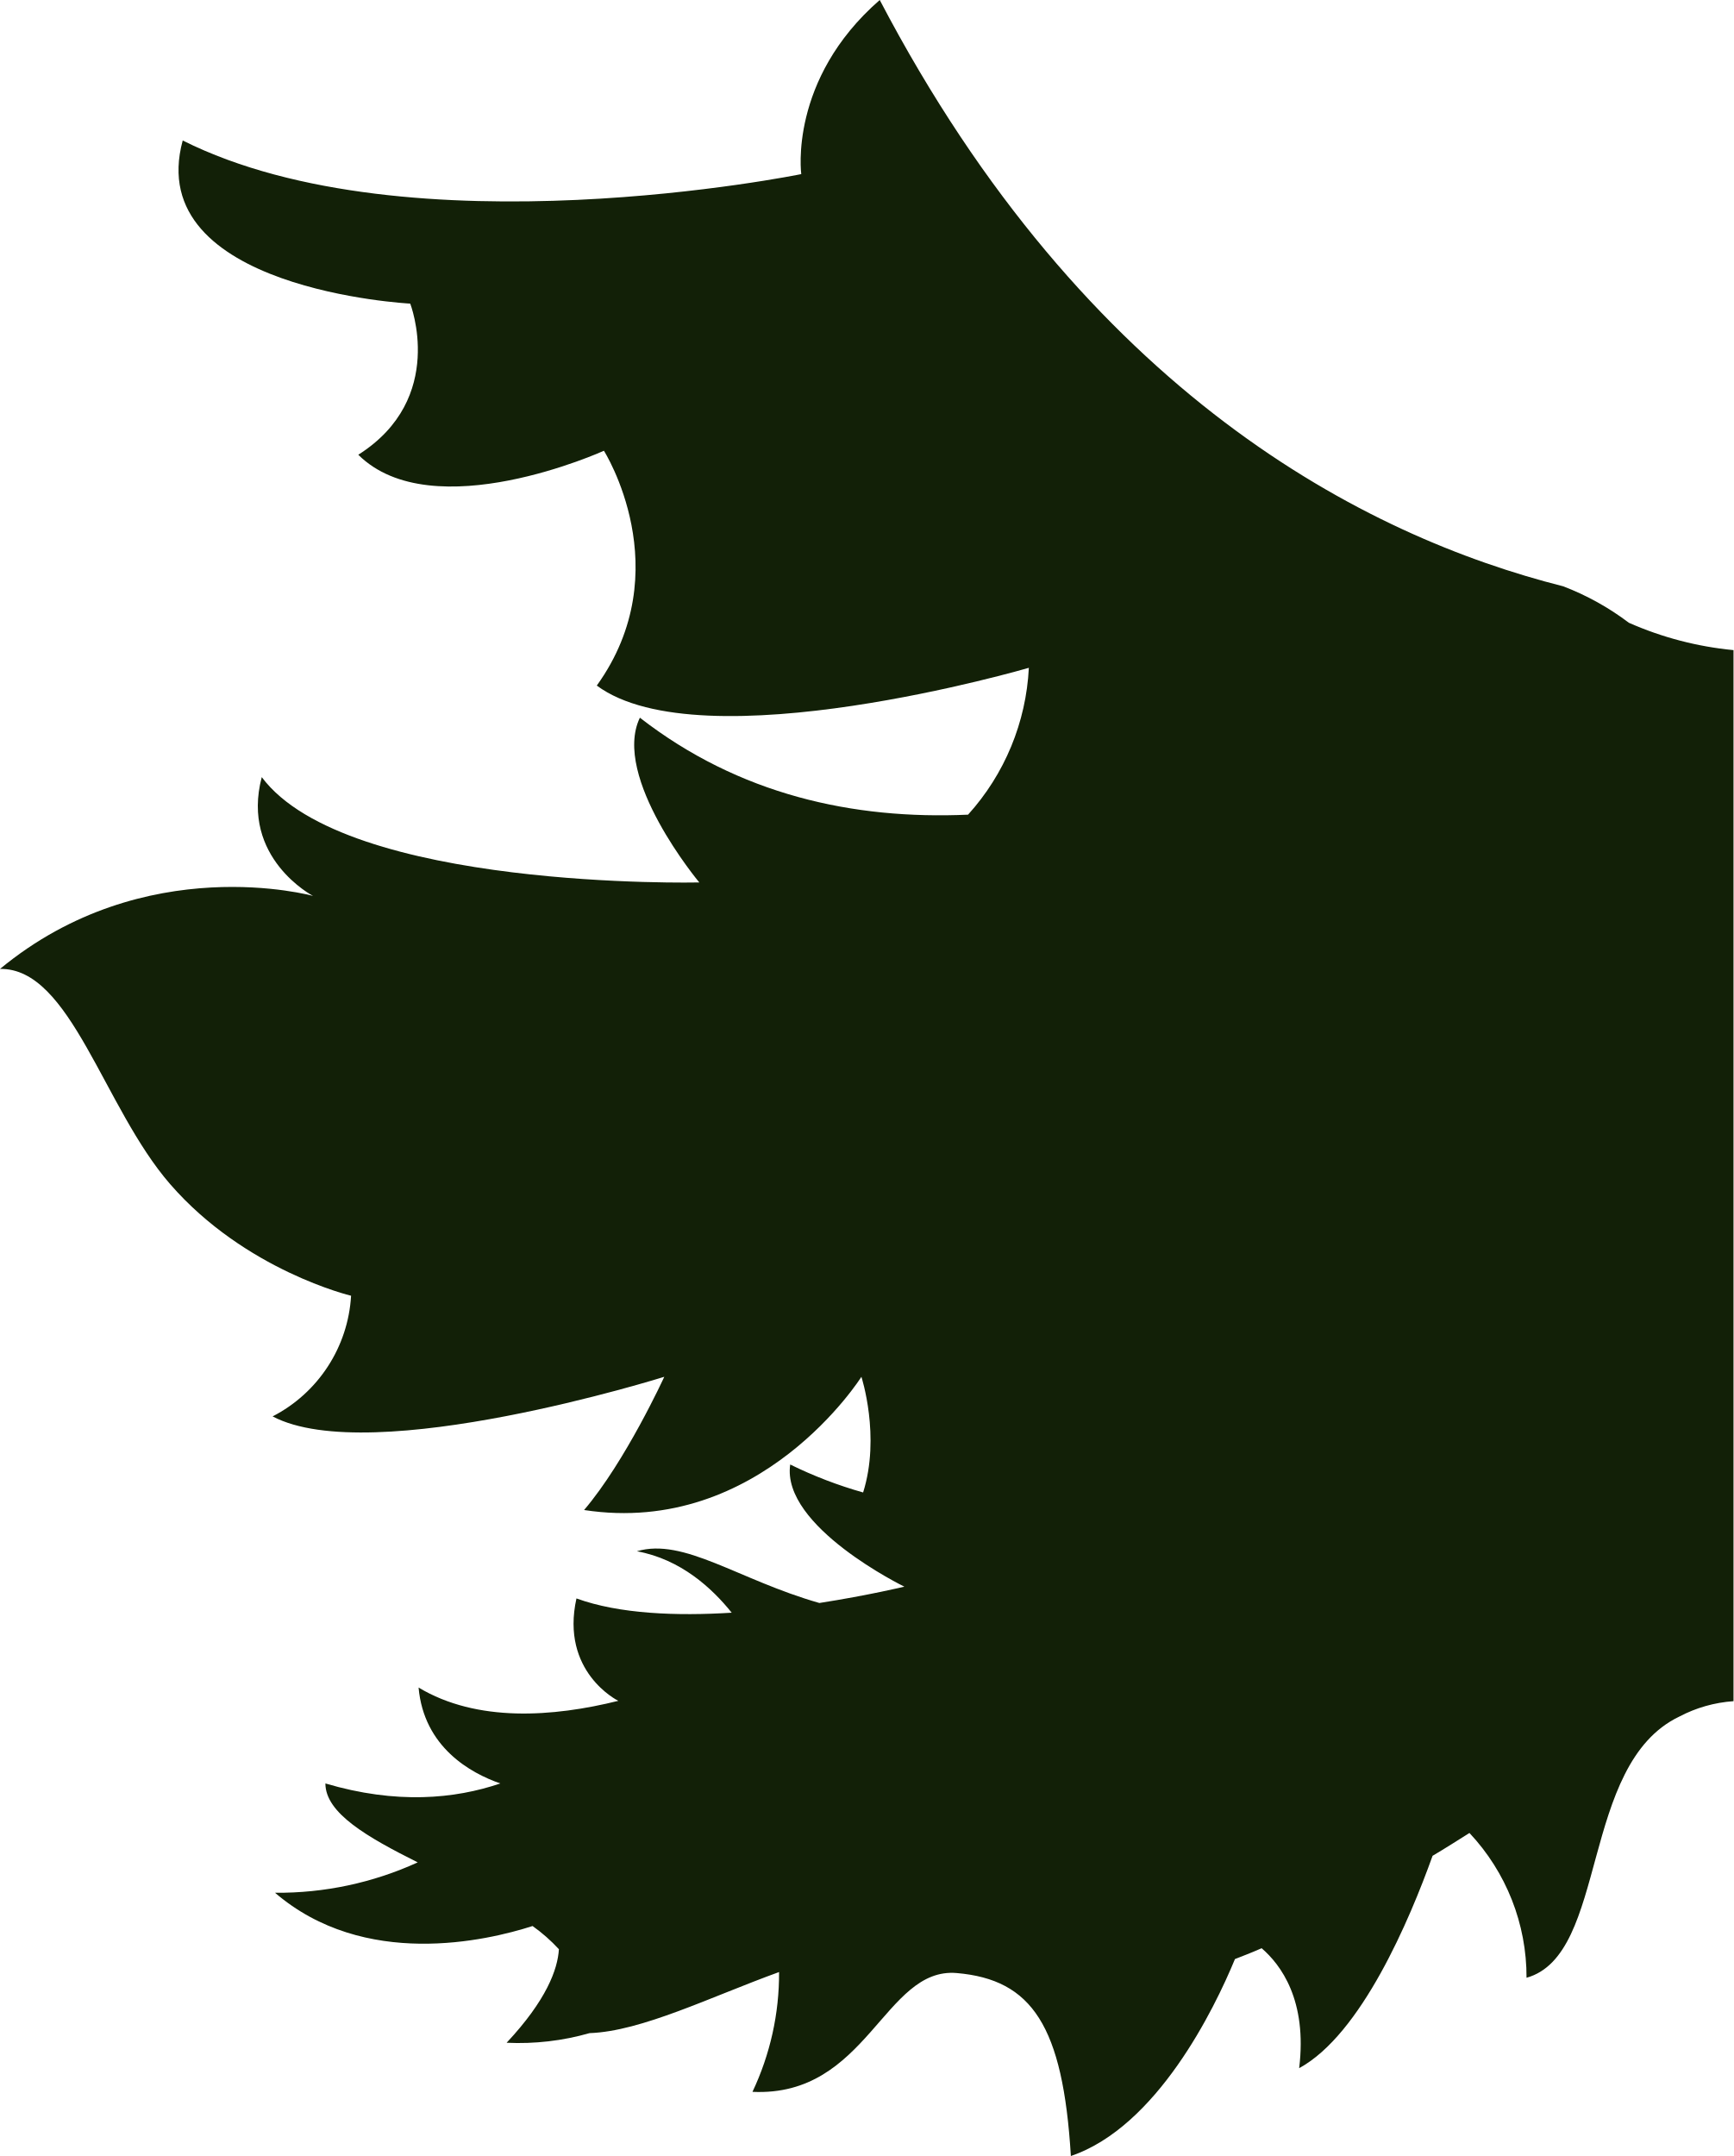
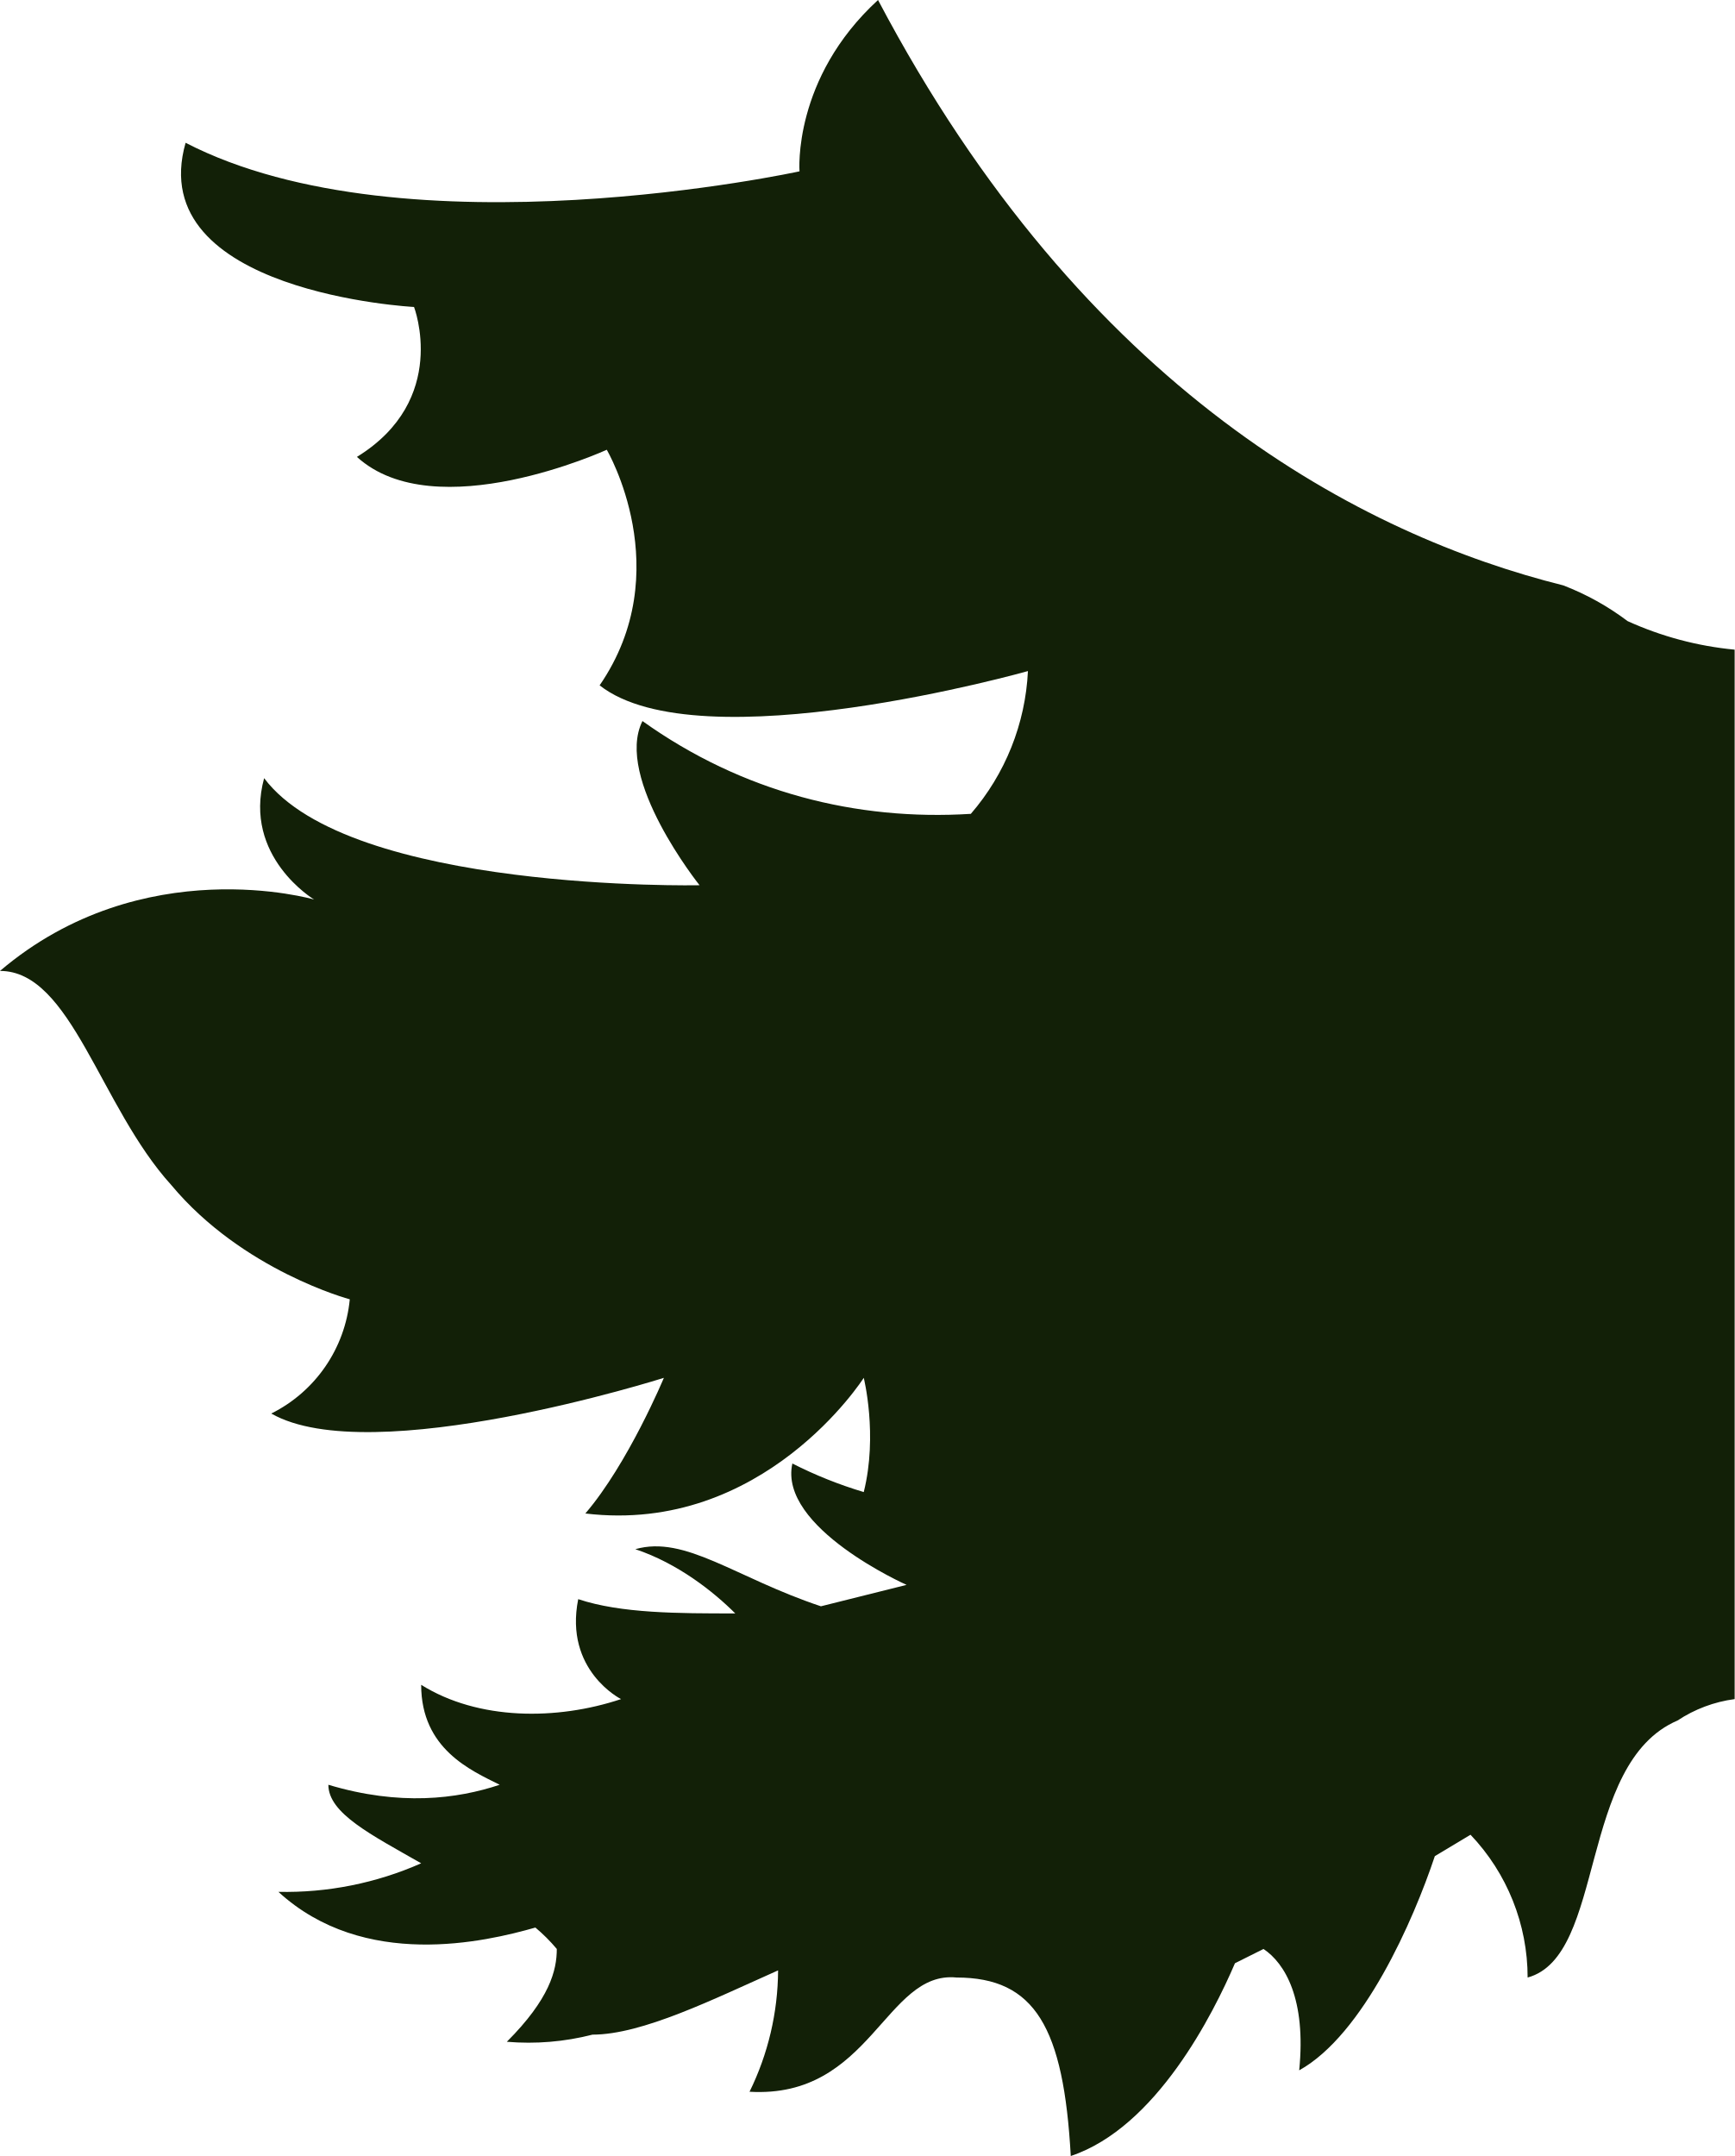
- <svg xmlns="http://www.w3.org/2000/svg" viewBox="0 0 243.02 302.15">
-   <path d="M228.32,87.28l-.7-.4-.17-.1-.12-.07-.93-.53,0,0-.31-.17-.15-.09h0l.15.09.31.17,0,0,.93.53.12.07.17.1.7.4a37.41,37.41,0,0,0-9.2-5.11c-27.73-7-66.87-26.9-95.81-82.17-12.81,11.16-11,24.4-11,24.4S57.42,35.61,25.61,19.69C19.91,40.61,57.5,42.55,57.5,42.55s5.19,13.28-7.28,21.18c10.42,10.34,34.43-.56,34.43-.56s10.62,16.74-1,32.91c14.74,10.9,60.56-2.49,60.56-2.49a33.13,33.13,0,0,1-8.52,20.58c-16.1.72-32.11-2.8-46-13.59-4,8.33,8.33,23.09,8.33,23.09s-49.47,1.14-61.33-14.76c-3,11.35,7.19,16.65,7.19,16.65S20.32,119,0,135.79c9.92-.18,14.47,19.37,23.85,30.16,10.53,12.12,25.36,15.64,25.36,15.64a20.35,20.35,0,0,1-11,16.91c13.88,7.33,54.9-5.55,54.9-5.55s-5.43,11.86-11.24,18.67c24.74,3.79,38.87-18.67,38.87-18.67s2.72,8.35.24,16.21a60.39,60.39,0,0,1-10.22-3.92l0,0c-1.27,8.71,16,17.12,16,17.12s-5,1.21-11.91,2.29c-11.36-3.24-19-9.2-25.58-7.25,6.16,1.12,10.55,5.19,13.29,8.61-7.69.48-15.74.19-21.76-2-2.28,10.28,5.75,14.3,5.87,14.35-9.13,2.27-19.79,3.06-28-1.86.75,8.37,7.3,12,11.46,13.44-6.39,2.17-14.56,2.95-24.52,0,0,4.18,5.95,7.56,12.94,11.06a47.14,47.14,0,0,1-20,4.26C51.06,276,68.19,272,74.65,269.92a23.66,23.66,0,0,1,3.69,3.25c-.17,2.83-1.75,7.15-7.33,13.11a36.11,36.11,0,0,0,11.63-1.35c7.3-.25,17-5.1,26.56-8.56a38.7,38.7,0,0,1-3.73,16.79c16.12.75,18.45-17.52,28.63-16.65,10.55.91,14.89,7.39,16,25.64,12.06-4.09,20.1-20.57,23-27.6,1.15-.45,2.26-.87,3.51-1.42l.23-.1c2.68,2.31,6.42,7.29,5.26,16.81,8.71-4.74,15.49-20.81,18.7-29.76,1.7-1,3.43-2.11,5.17-3.2a29.48,29.48,0,0,1,8,20.29c11.5-3.21,7.39-29.89,21.41-36.6a19.12,19.12,0,0,1,7.6-2.16V91.11A47.43,47.43,0,0,1,228.32,87.28Z" fill="#122007" />
+ <svg xmlns="http://www.w3.org/2000/svg" viewBox="0 0 243 302">
+   <defs />
+   <path d="M228 87h-1l-1-1 1 1h1a37 37 0 00-9-5c-28-7-67-27-96-82-12 11-11 24-11 24s-55 12-86-4c-6 21 32 23 32 23s5 13-8 21c11 10 35-1 35-1s10 17-1 33c14 11 60-2 60-2a33 33 0 01-8 20c-16 1-32-3-46-13-4 8 8 23 8 23s-49 1-61-15c-3 11 7 17 7 17s-24-7-44 10c10 0 14 19 24 30 10 12 25 16 25 16a20 20 0 01-11 16c14 8 55-5 55-5s-5 12-11 19c25 3 39-19 39-19s2 8 0 16a60 60 0 01-10-4c-2 9 16 17 16 17l-12 3c-12-4-19-10-26-8 6 2 11 6 14 9-8 0-16 0-22-2-2 10 6 14 6 14-9 3-20 3-28-2 0 9 7 12 11 14-6 2-14 3-24 0 0 4 6 7 13 11a47 47 0 01-20 4c12 11 29 7 36 5a24 24 0 013 3c0 3-1 7-7 13a36 36 0 0012-1c7 0 17-5 26-9a39 39 0 01-4 17c17 1 19-17 29-16 11 0 15 7 16 25 12-4 20-20 23-27l4-2c3 2 6 7 5 17 9-5 16-21 19-30l5-3a29 29 0 018 20c11-3 7-30 21-36a19 19 0 018-3V91a47 47 0 01-15-4z" fill="#122007" />
</svg>
